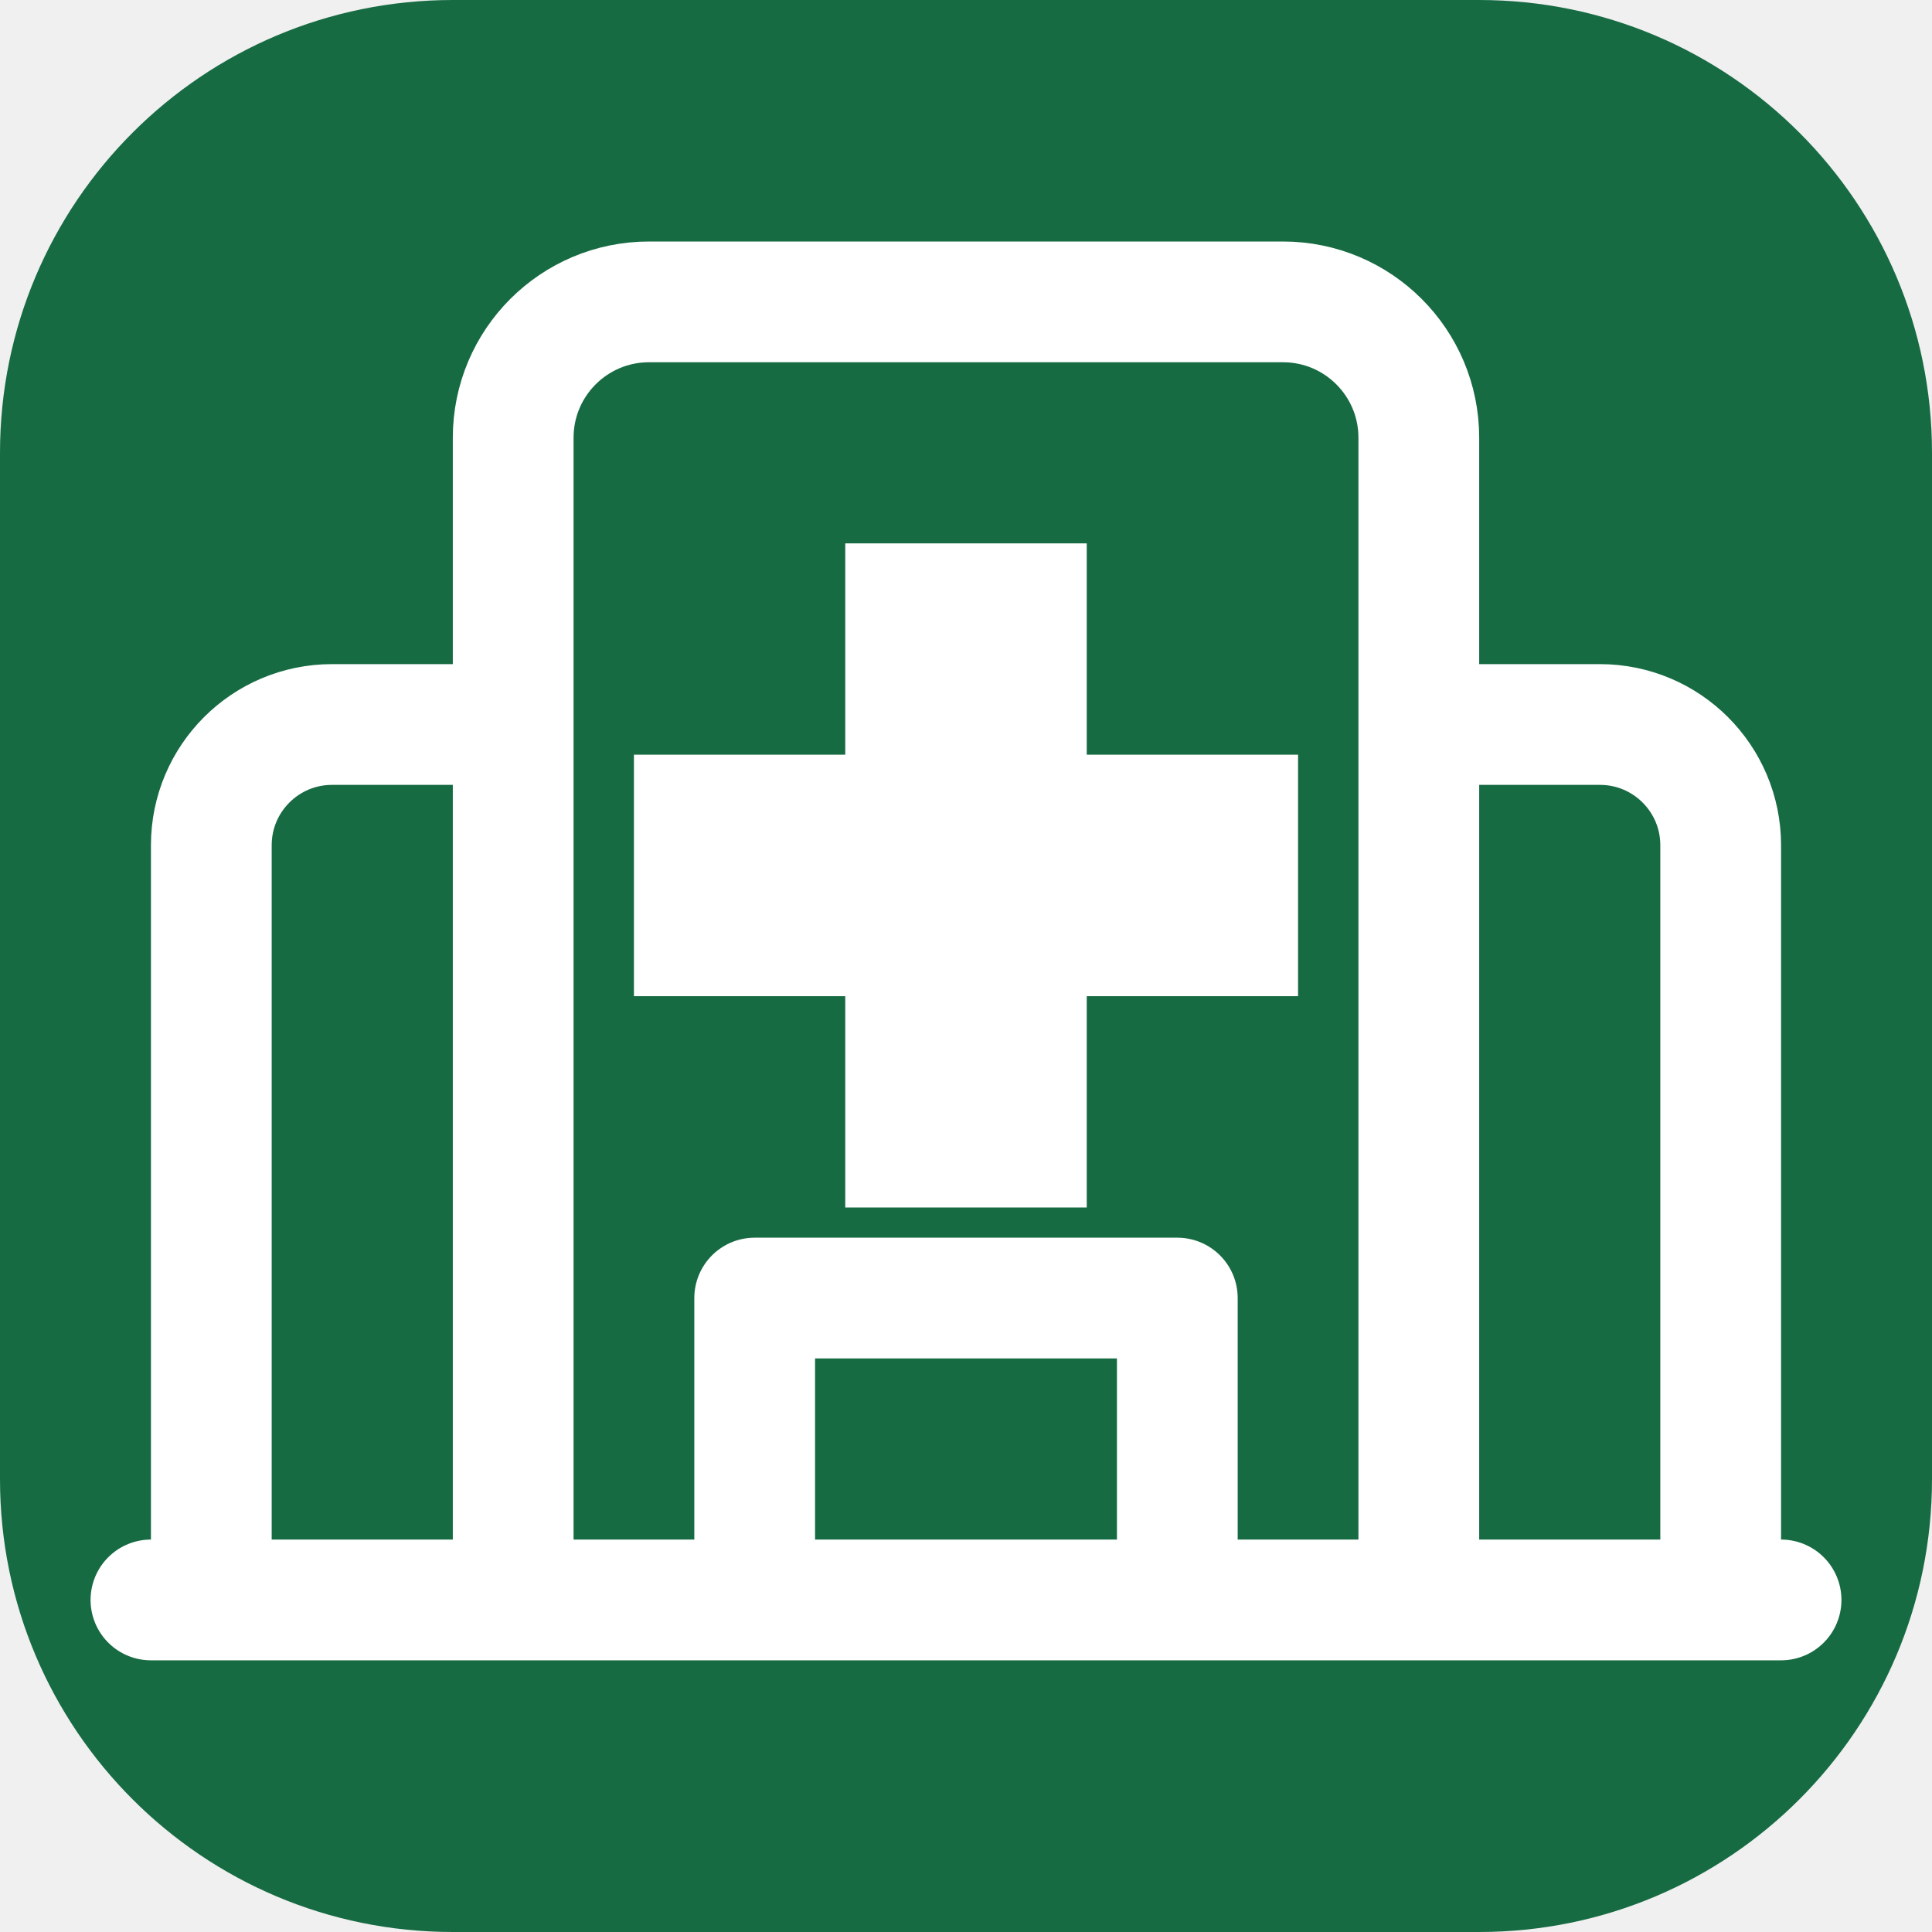
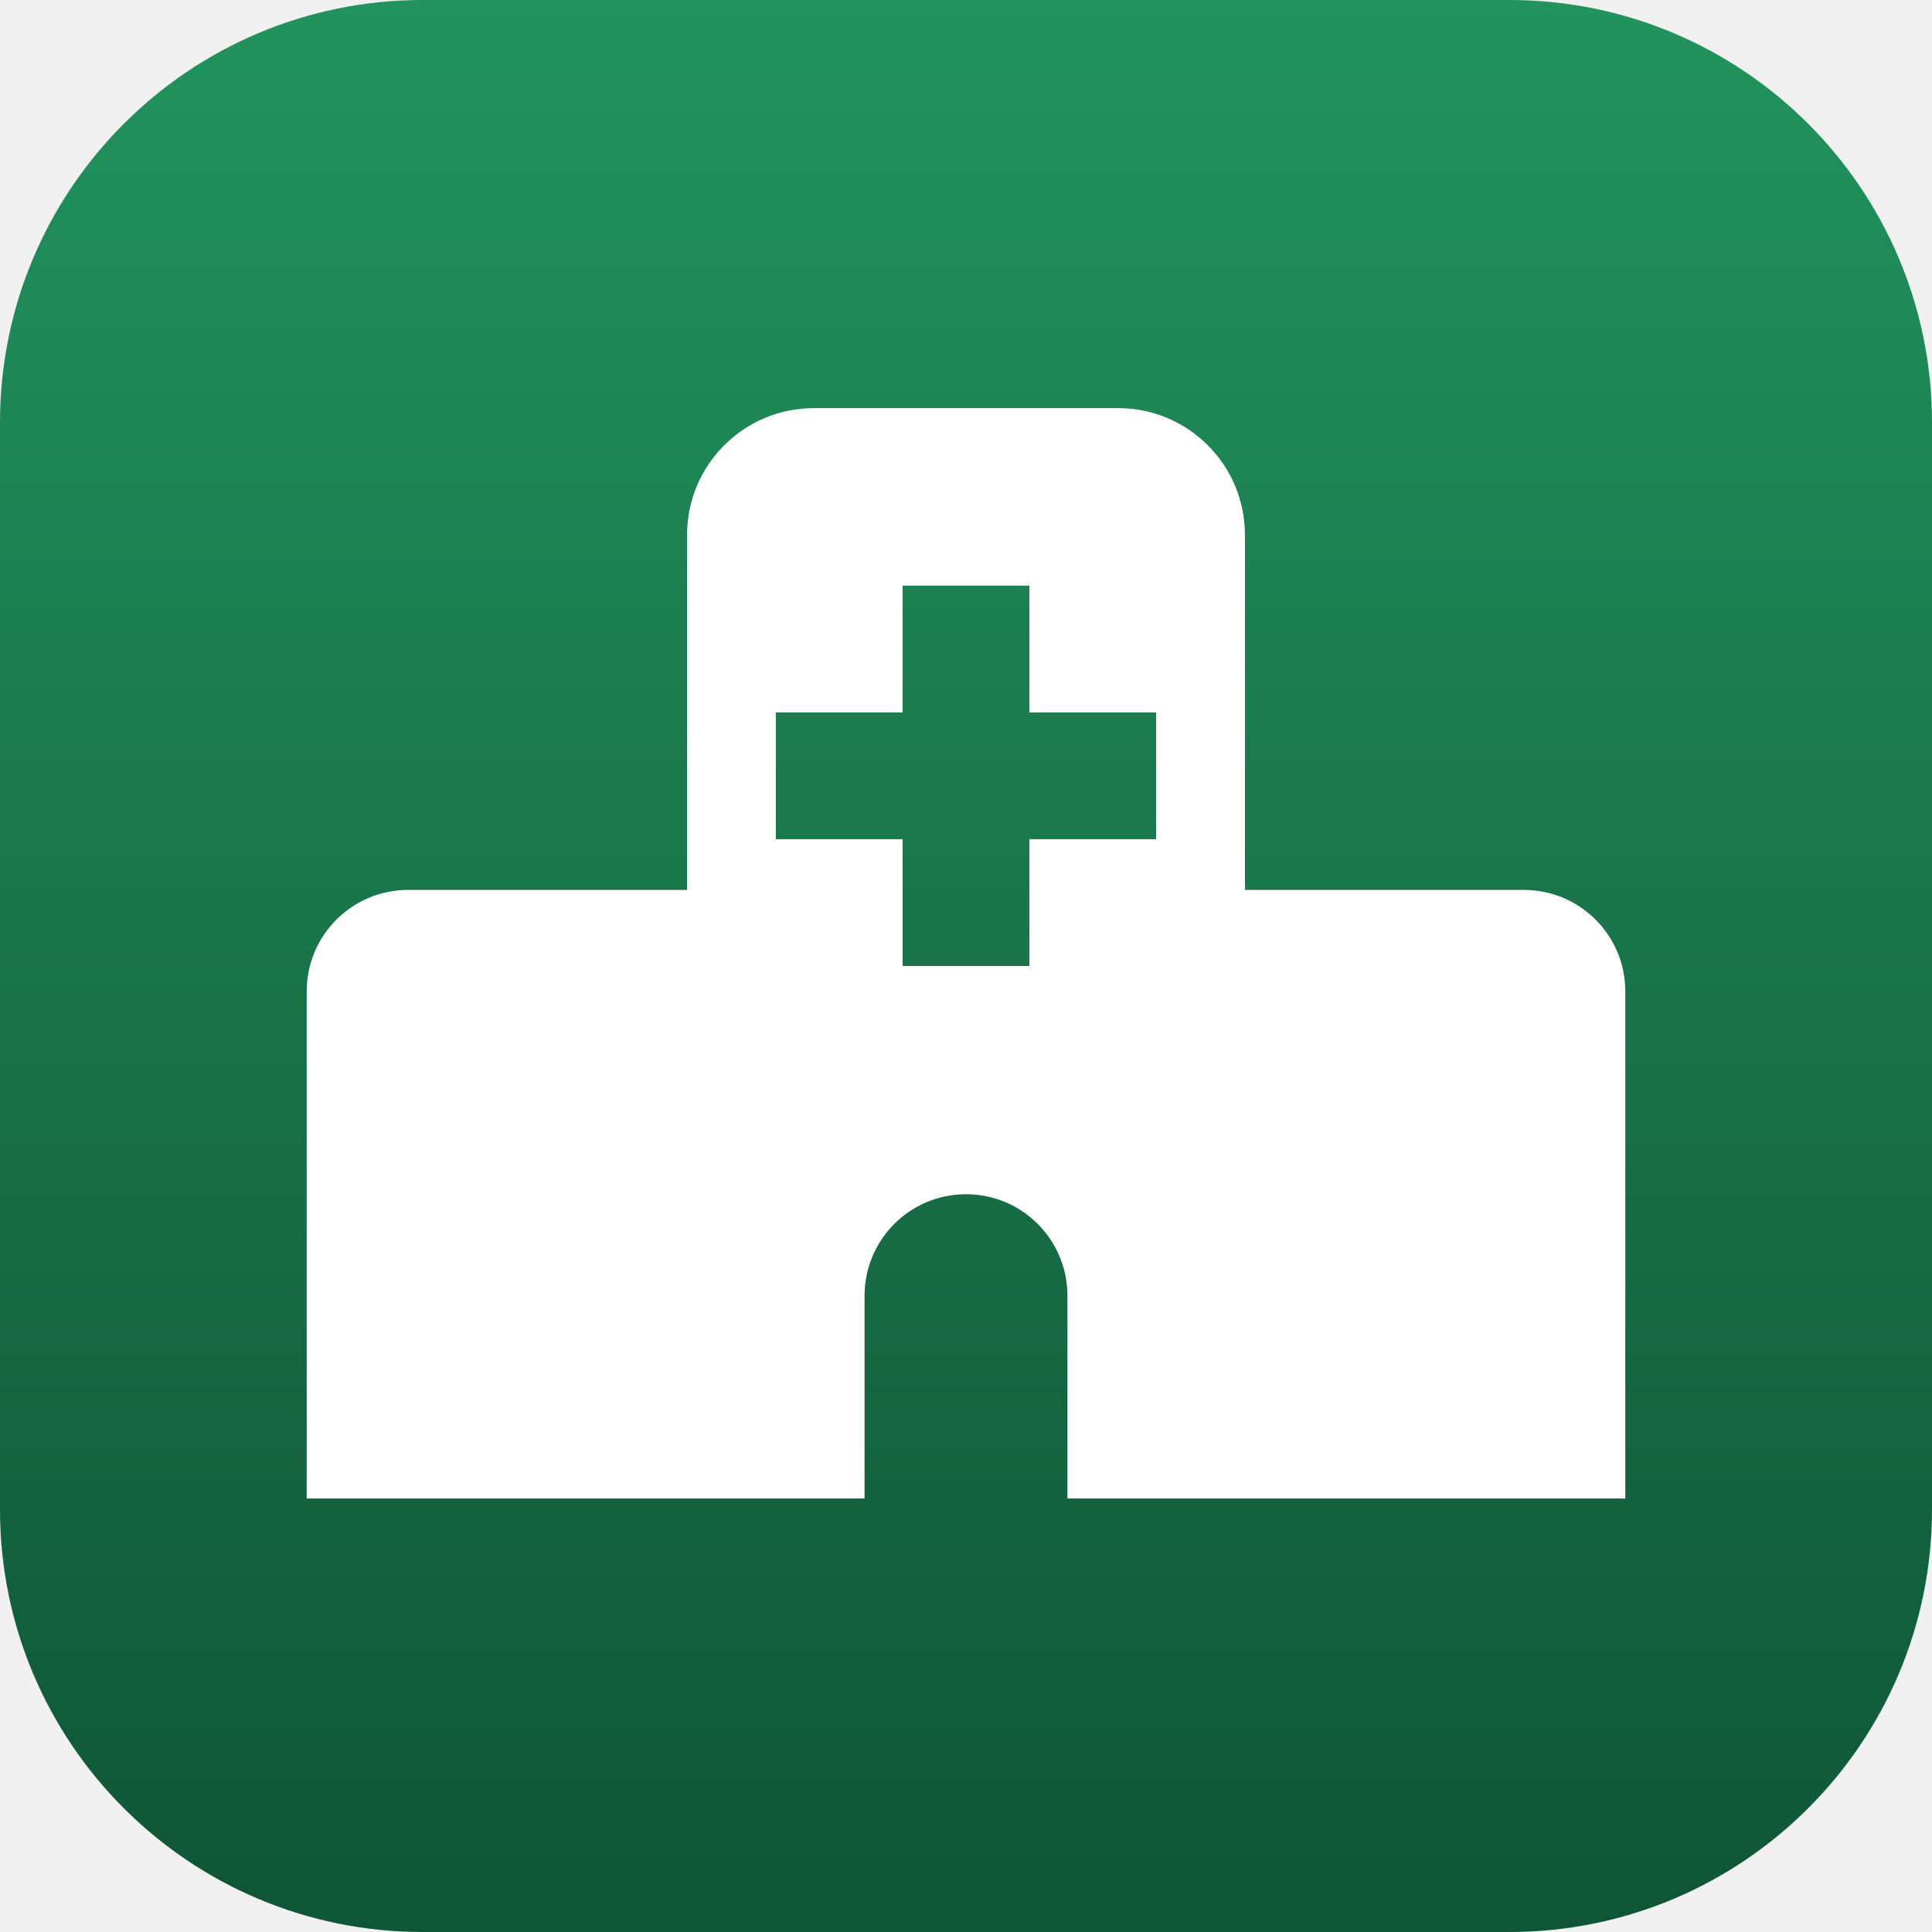
- <svg xmlns="http://www.w3.org/2000/svg" viewBox="0 0 64 64" role="img" aria-label="Workforce HRMS hospital logo">
-   <rect width="64" height="64" rx="15" fill="#176b43" />
-   <path d="M17 53V14.5A4.5 4.5 0 0 1 21.5 10h21a4.5 4.5 0 0 1 4.5 4.5V53M7 53V28a4 4 0 0 1 4-4h6M47 24h6a4 4 0 0 1 4 4v25M5 53h54" fill="none" stroke="#fff" stroke-width="4" stroke-linecap="round" stroke-linejoin="round" />
-   <path d="M28 18h8v7h7v8h-7v7h-8v-7h-7v-8h7z" fill="#fff" />
-   <path d="M25 53V43h14v10" fill="none" stroke="#fff" stroke-width="4" stroke-linejoin="round" />
+ <svg xmlns="http://www.w3.org/2000/svg" viewBox="0 0 64 64" role="img" aria-label="HRMS">
+   <defs>
+     <linearGradient id="tile" x1="0" y1="0" x2="0" y2="64" gradientUnits="userSpaceOnUse">
+       <stop offset="0" stop-color="#22935d" />
+       <stop offset="1" stop-color="#0f5537" />
+     </linearGradient>
+   </defs>
+   <rect width="64" height="64" rx="14" fill="url(#tile)" />
+   <g transform="translate(32 32) scale(0.84) translate(-32 -32)">
+     <path fill="#fff" fill-rule="evenodd" d="M21 15a5 5 0 0 1 5-5h12a5 5 0 0 1 5 5v38H21zM6 33a4 4 0 0 1 4-4h11v24H6zM58 33a4 4 0 0 0-4-4H43v24h15zM29.5 17h5v5h5v5h-5v5h-5v-5h-5v-5h5zM28 53v-8a4 4 0 0 1 8 0v8z" />
+   </g>
</svg>
